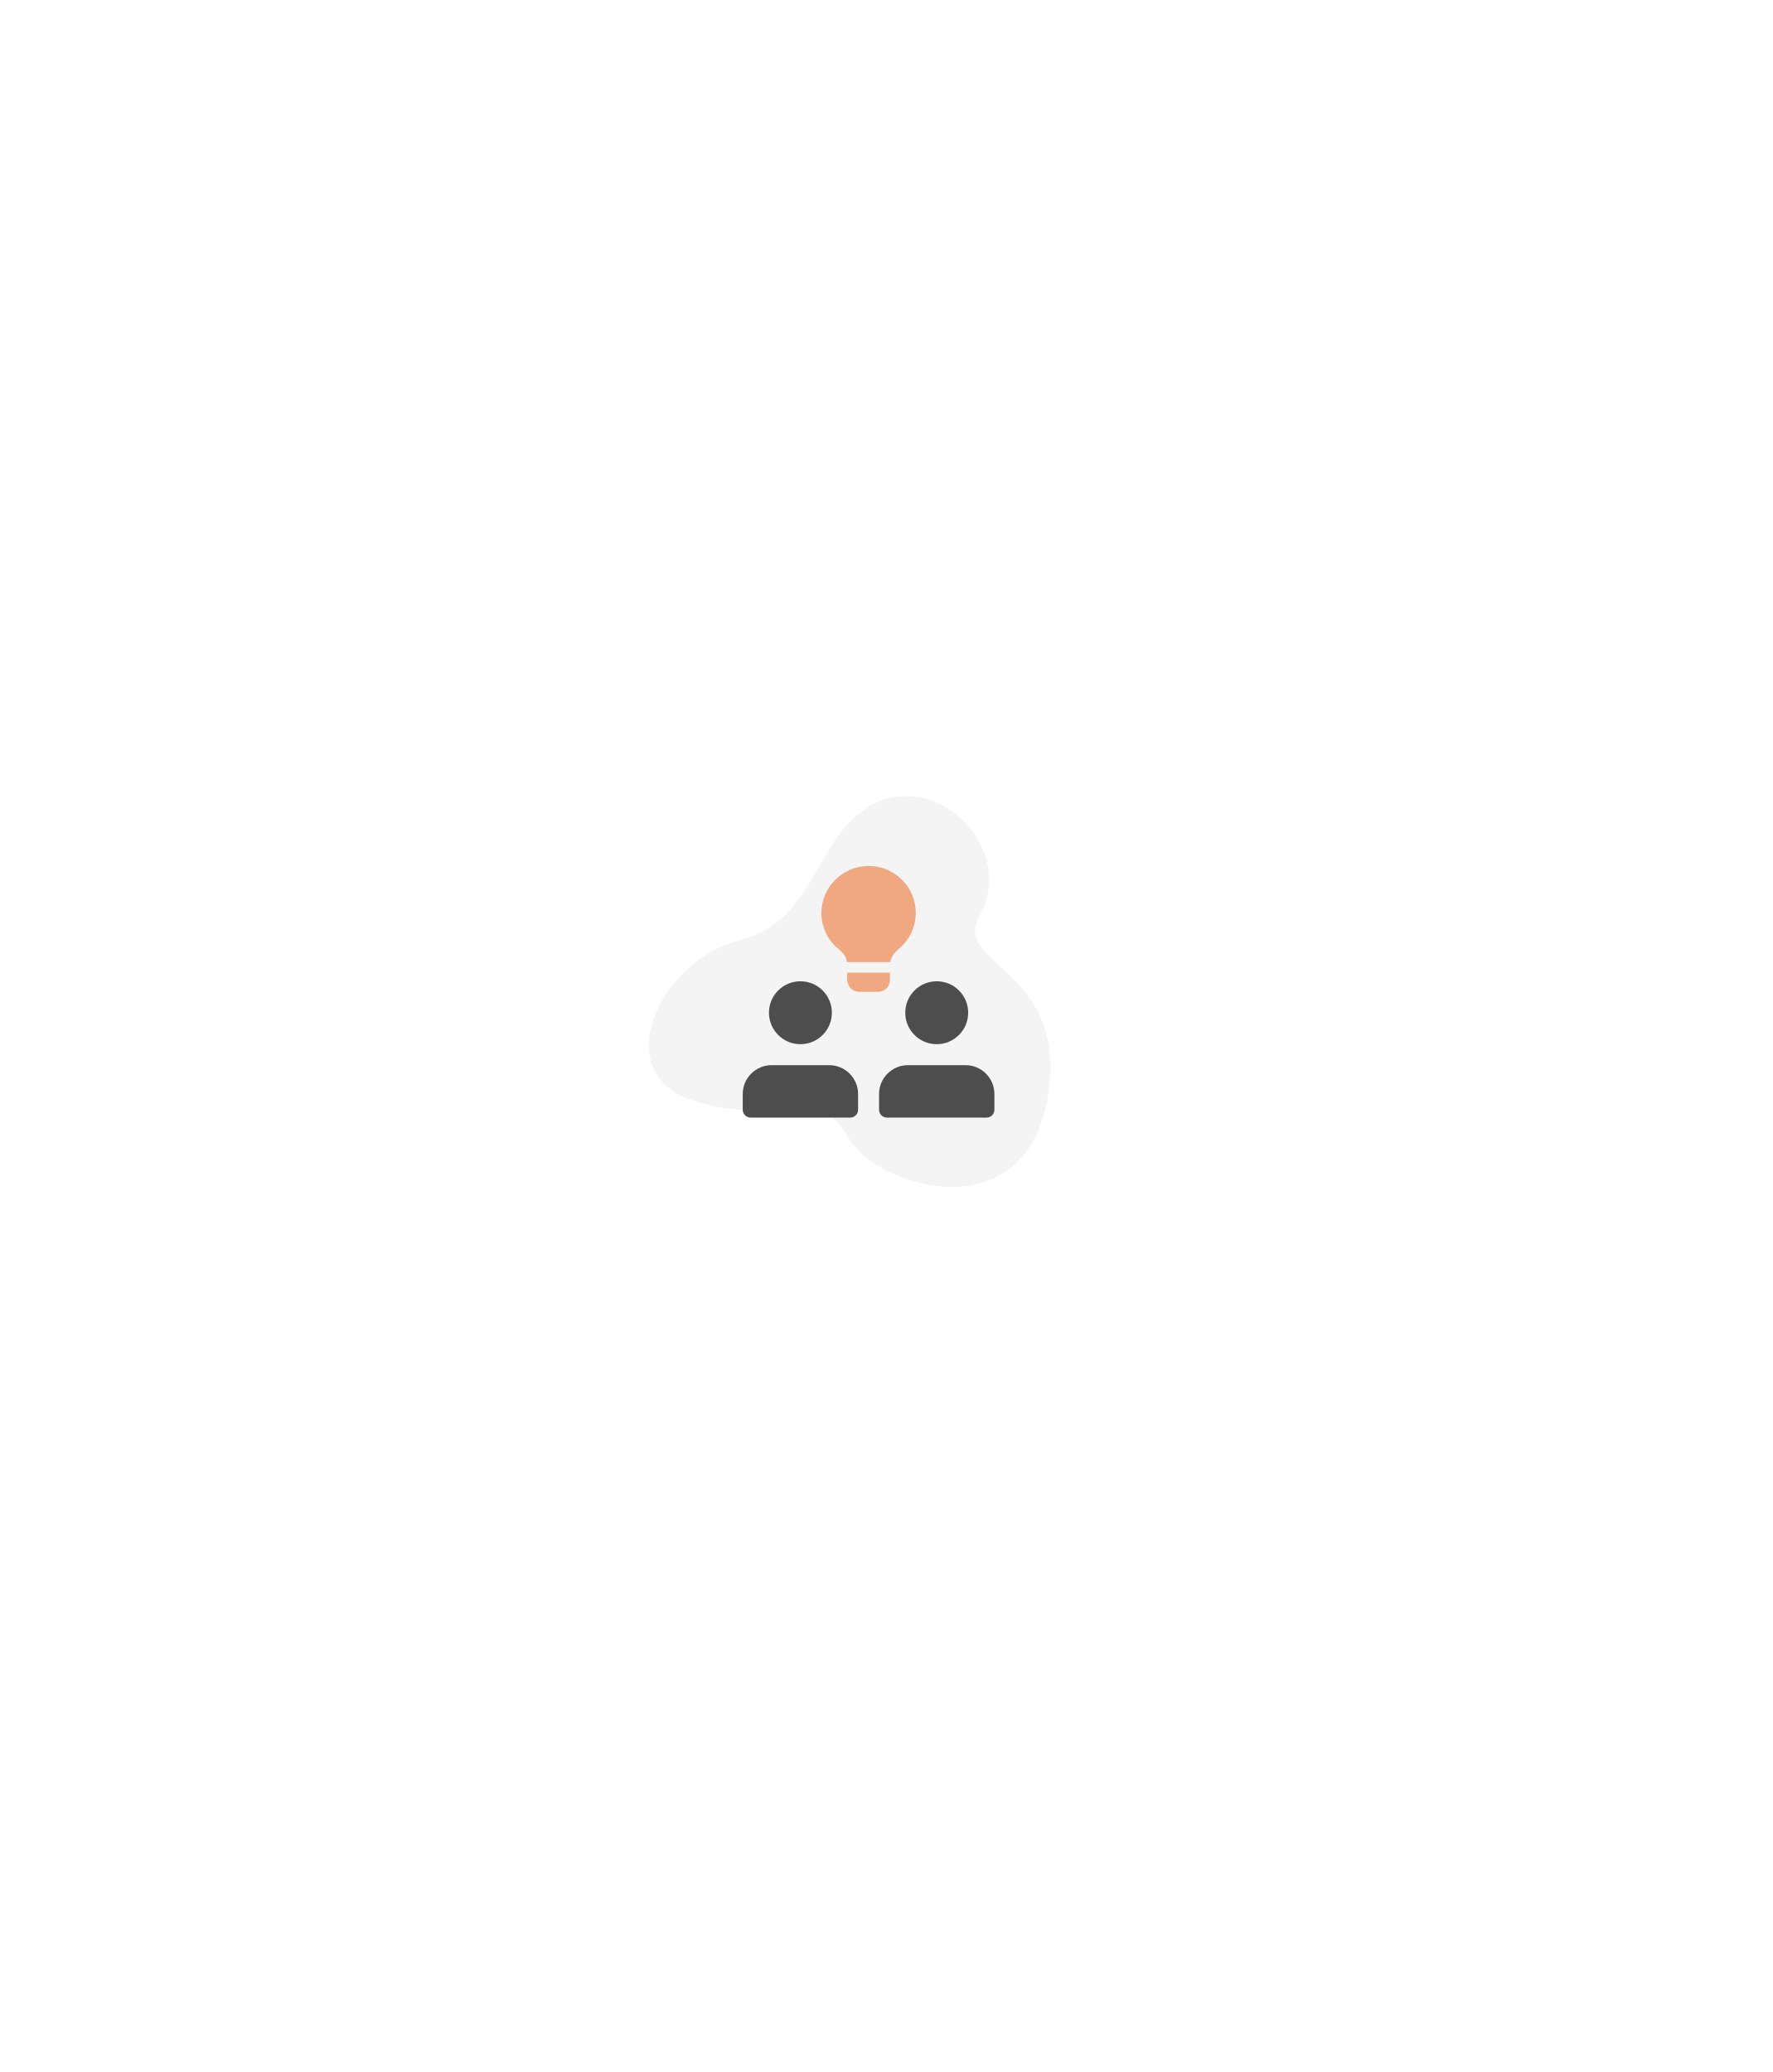
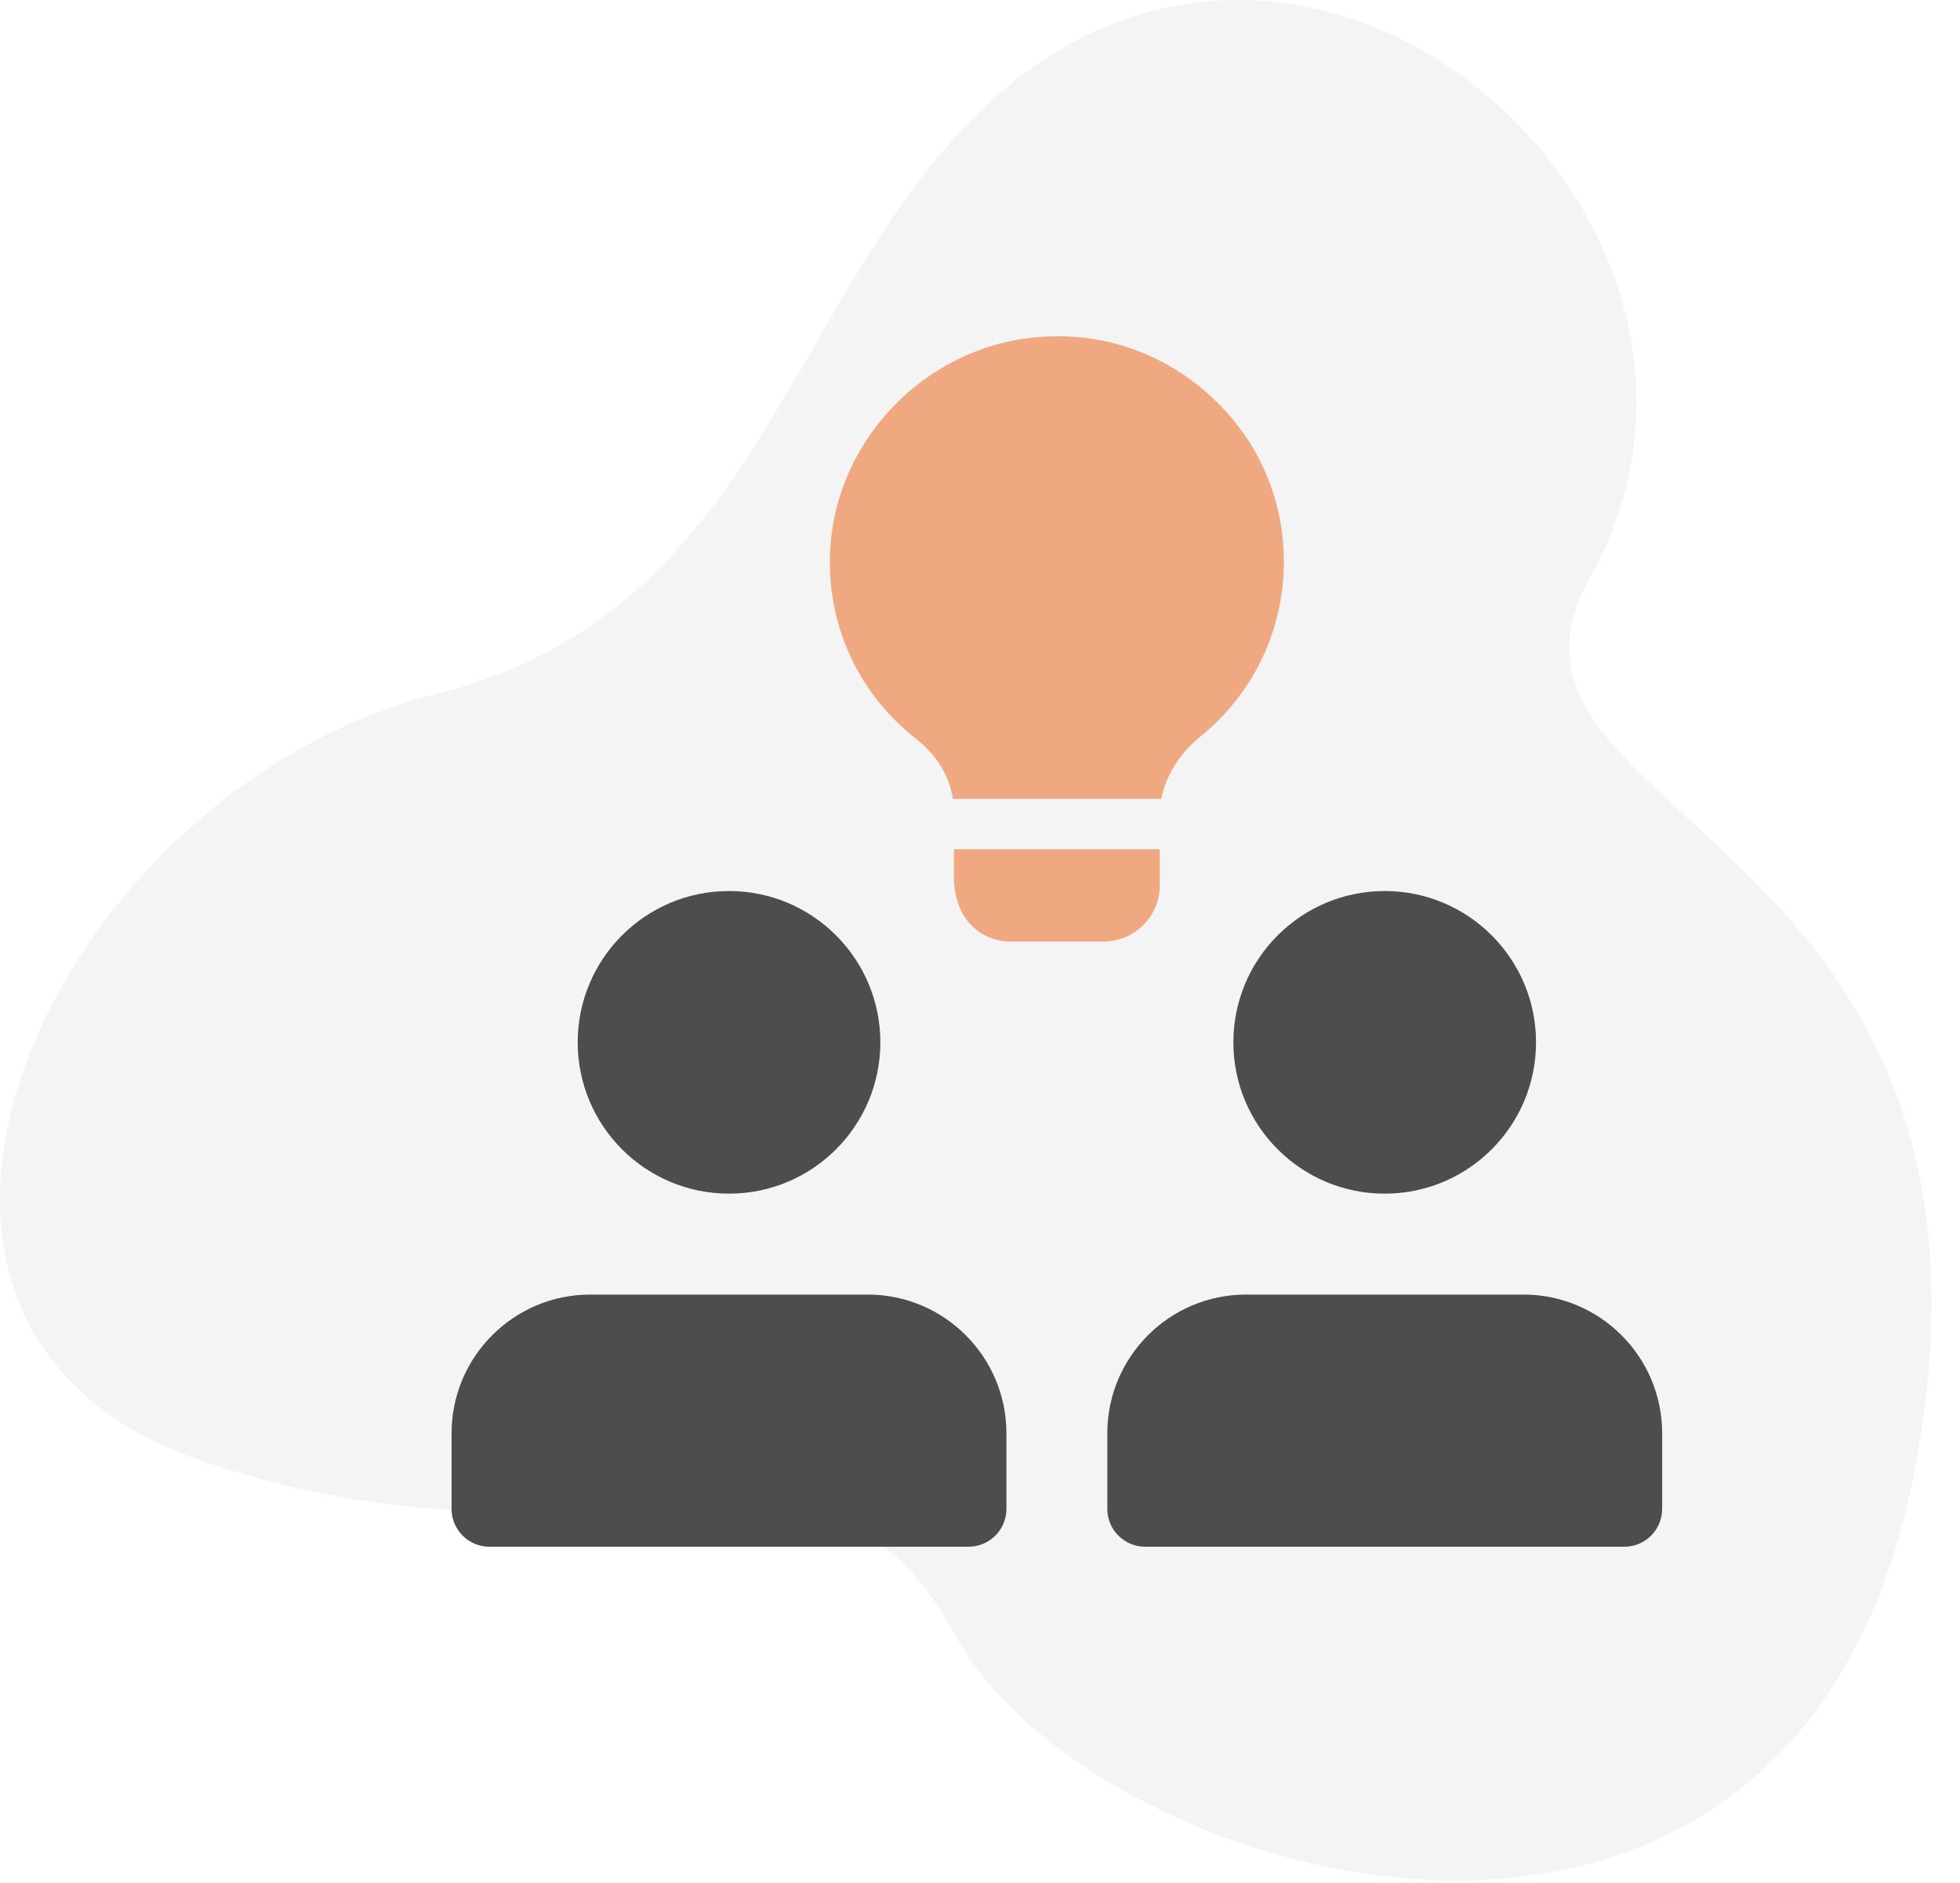
- <svg xmlns="http://www.w3.org/2000/svg" width="100%" height="100%" viewBox="0 0 71 83" version="1.1" xml:space="preserve" style="fill-rule:evenodd;clip-rule:evenodd;stroke-linejoin:round;stroke-miterlimit:2;">
-   <g transform="matrix(0.32,0,0,0.32,0,0)">
-     <g transform="matrix(1,0,0,1,80.7165,99.6505)">
+ <svg xmlns="http://www.w3.org/2000/svg" width="100%" height="100%" viewBox="0 0 51 49" version="1.1" xml:space="preserve" style="fill-rule:evenodd;clip-rule:evenodd;stroke-linejoin:round;stroke-miterlimit:2;">
+   <g transform="matrix(1,0,0,1,-599.164,-1001.33)">
+     <g transform="matrix(1,0,0,1,598.664,1001.33)">
      <path d="M11.86,18.056C19.86,16.056 20.86,8.556 25.36,3.556C33.91,-5.944 47.18,5.556 41.86,15.056C38.362,21.302 53.36,21.556 50.36,38.056C47.36,54.556 28.86,49.056 25.36,42.556C21.86,36.056 16.36,41.556 5.86,38.056C-4.64,34.556 1.86,20.556 11.86,18.056Z" style="fill:rgb(244,244,244);fill-rule:nonzero;" />
    </g>
-     <g transform="matrix(1,0,0,1,80.7165,99.6505)">
+     <g transform="matrix(1,0,0,1,598.664,1001.33)">
      <path d="M40.141,33.688L32.922,33.688C30.932,33.688 29.313,35.306 29.313,37.297L29.313,39.266C29.313,39.809 29.754,40.25 30.298,40.25L42.766,40.25C43.309,40.25 43.75,39.809 43.75,39.266L43.75,37.297C43.75,35.306 42.132,33.688 40.141,33.688Z" style="fill:rgb(77,77,77);fill-rule:nonzero;" />
    </g>
-     <g transform="matrix(1,0,0,1,80.7165,99.6505)">
+     <g transform="matrix(1,0,0,1,598.664,1001.33)">
      <path d="M23.078,33.688L15.859,33.688C13.868,33.688 12.25,35.306 12.25,37.297L12.25,39.266C12.25,39.809 12.691,40.25 13.234,40.25L25.703,40.25C26.246,40.25 26.687,39.809 26.687,39.266L26.687,37.297C26.687,35.306 25.069,33.688 23.078,33.688Z" style="fill:rgb(77,77,77);fill-rule:nonzero;" />
    </g>
-     <g transform="matrix(1,0,0,1,80.7165,99.6505)">
+     <g transform="matrix(1,0,0,1,598.664,1001.33)">
      <path d="M36.531,31.062C38.705,31.062 40.468,29.299 40.468,27.124C40.468,24.95 38.705,23.187 36.531,23.187C34.356,23.187 32.593,24.95 32.593,27.124C32.593,29.299 34.356,31.062 36.531,31.062Z" style="fill:rgb(77,77,77);fill-rule:nonzero;" />
    </g>
-     <g transform="matrix(1,0,0,1,80.7165,99.6505)">
+     <g transform="matrix(1,0,0,1,598.664,1001.33)">
      <path d="M19.47,31.062C21.644,31.062 23.407,29.299 23.407,27.124C23.407,24.95 21.644,23.187 19.47,23.187C17.295,23.187 15.532,24.95 15.532,27.124C15.532,29.299 17.295,31.062 19.47,31.062Z" style="fill:rgb(77,77,77);fill-rule:nonzero;" />
    </g>
-     <g transform="matrix(1,0,0,1,80.7165,99.6505)">
+     <g transform="matrix(1,0,0,1,598.664,1001.33)">
      <path d="M30.677,22.1L30.677,23.045C30.677,23.846 30.022,24.502 29.207,24.502L26.791,24.502C26.082,24.502 25.321,23.976 25.321,22.809L25.321,22.1L30.677,22.1Z" style="fill:rgb(240,168,128);fill-rule:nonzero;" />
    </g>
-     <g transform="matrix(1,0,0,1,80.7165,99.6505)">
+     <g transform="matrix(1,0,0,1,598.664,1001.33)">
      <path d="M33.906,14.619C33.906,16.391 33.119,18.044 31.741,19.161C31.189,19.608 30.835,20.184 30.717,20.789L25.297,20.789C25.204,20.198 24.878,19.647 24.338,19.228C22.881,18.086 22.054,16.367 22.094,14.503C22.159,11.378 24.771,8.793 27.908,8.754C29.496,8.714 31.018,9.331 32.16,10.461C33.29,11.561 33.906,13.044 33.906,14.619Z" style="fill:rgb(240,168,128);fill-rule:nonzero;" />
    </g>
  </g>
</svg>
